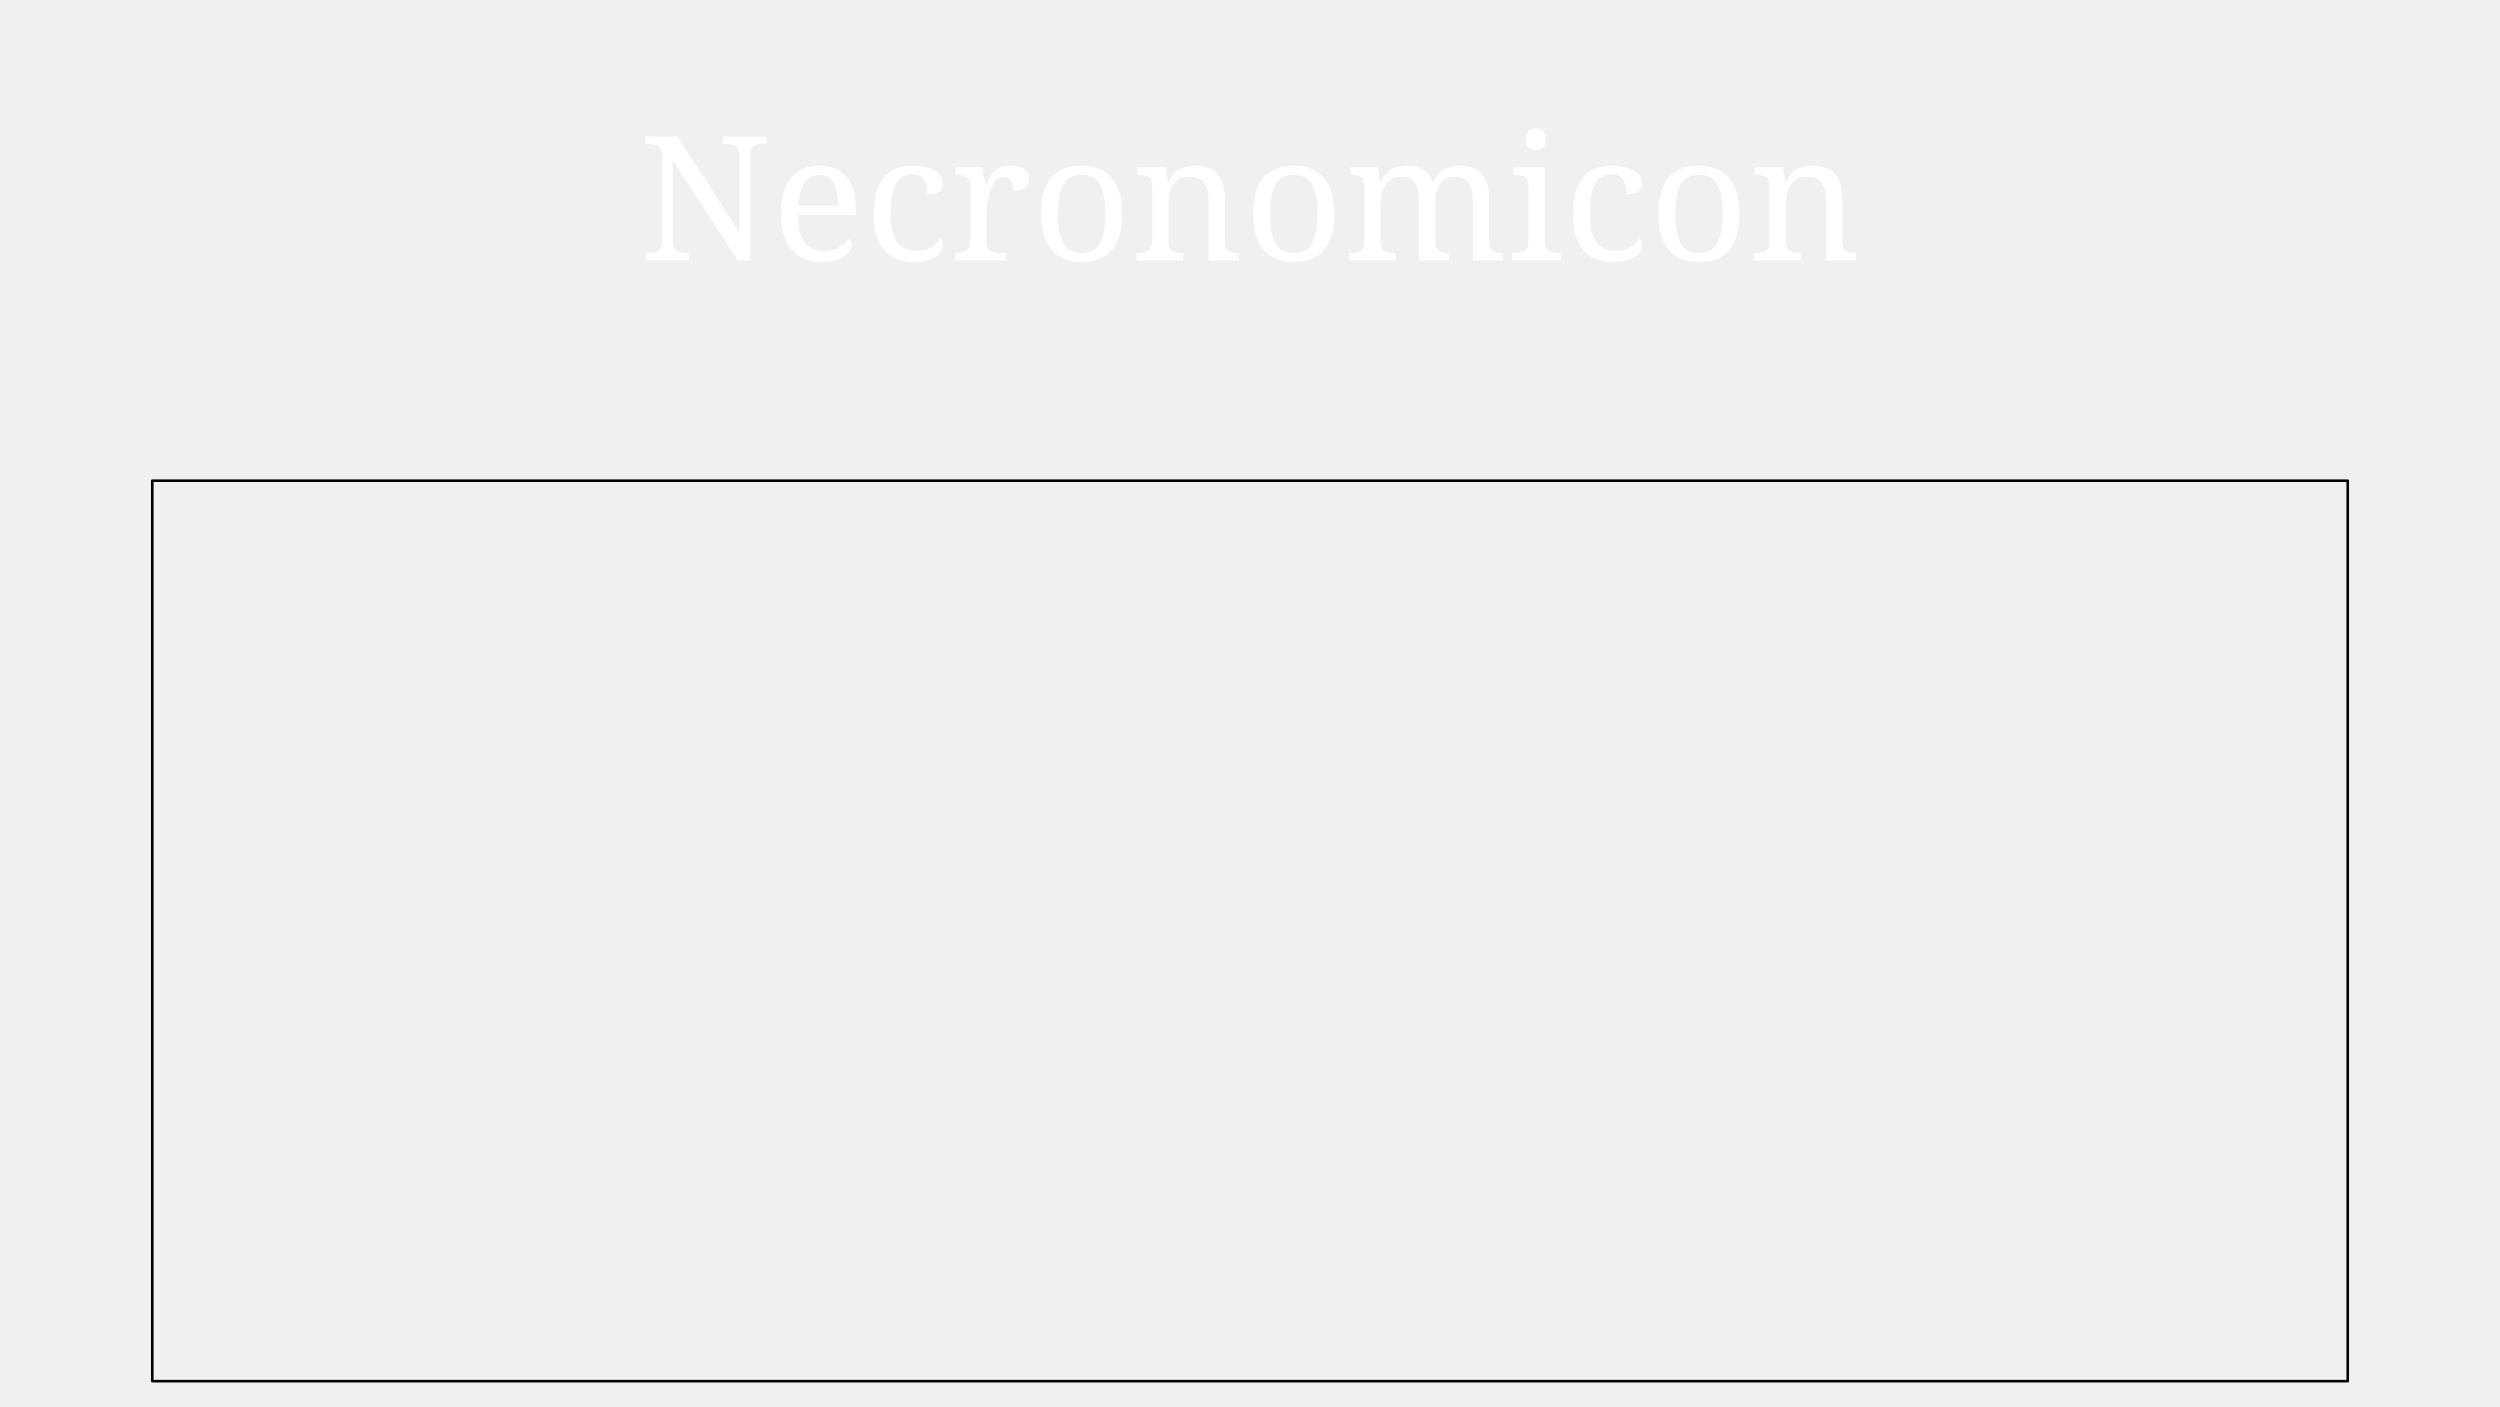
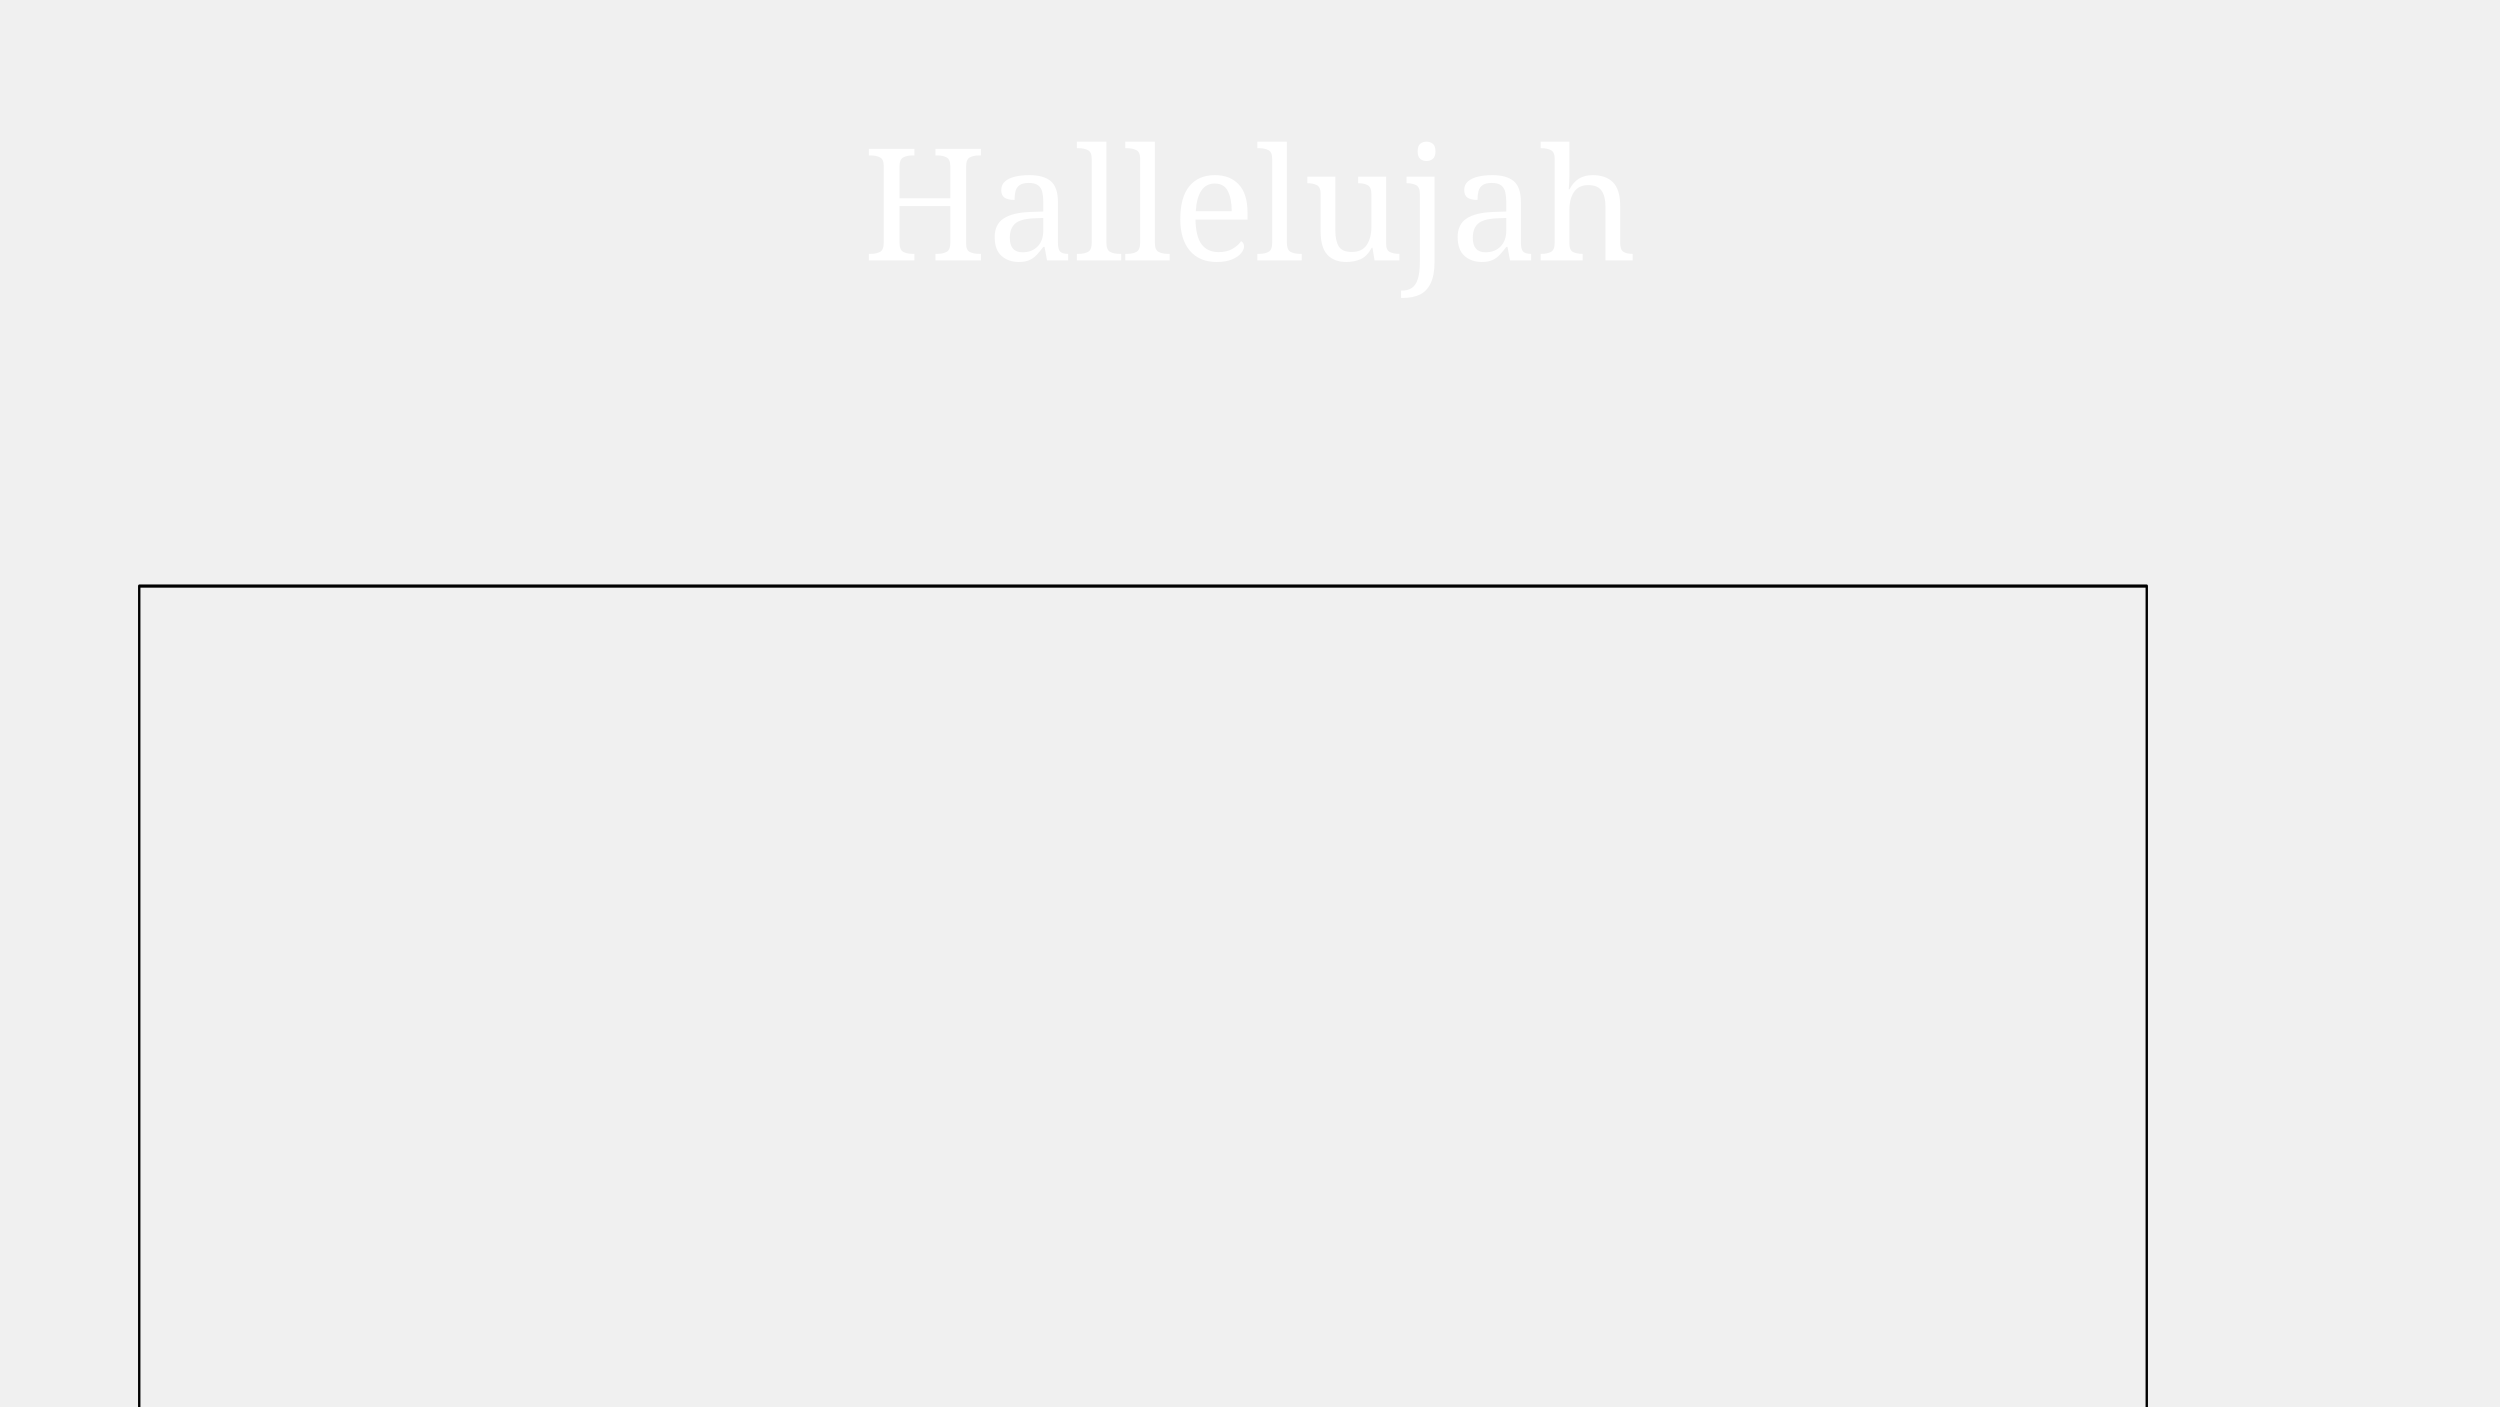
<svg xmlns="http://www.w3.org/2000/svg" version="1.1" width="720pt" height="405pt" viewBox="0 0 720 405">
-   <g enable-background="new">
-     <text y="75" x="360" font-size="50" font-family="Georgia" fill="white" text-anchor="middle">
-       Necronomicon
+   <g enable-background="new" font-family="Georgia" fill="white">
+     <text y="75" x="360" font-size="45" font-family="Georgia" fill="white" text-anchor="middle">
+         Hallelujah
    </text>
-     <path transform="matrix(.001968504,0,0,.001968504,0,0)" stroke-width="381" stroke-linecap="butt" stroke-linejoin="round" fill="none" stroke="#000000" d="M 22278 70330 L 343482 70330 L 343482 202066 L 22278 202066 Z " />
+     <path transform="matrix(.0018,0,0,.0024,0,0)" stroke-width="381" stroke-linecap="butt" stroke-linejoin="round" fill="none" stroke="#000000" d="M 22278 70330 L 343482 70330 L 343482 202066 L 22278 202066 Z " />
  </g>
</svg>
